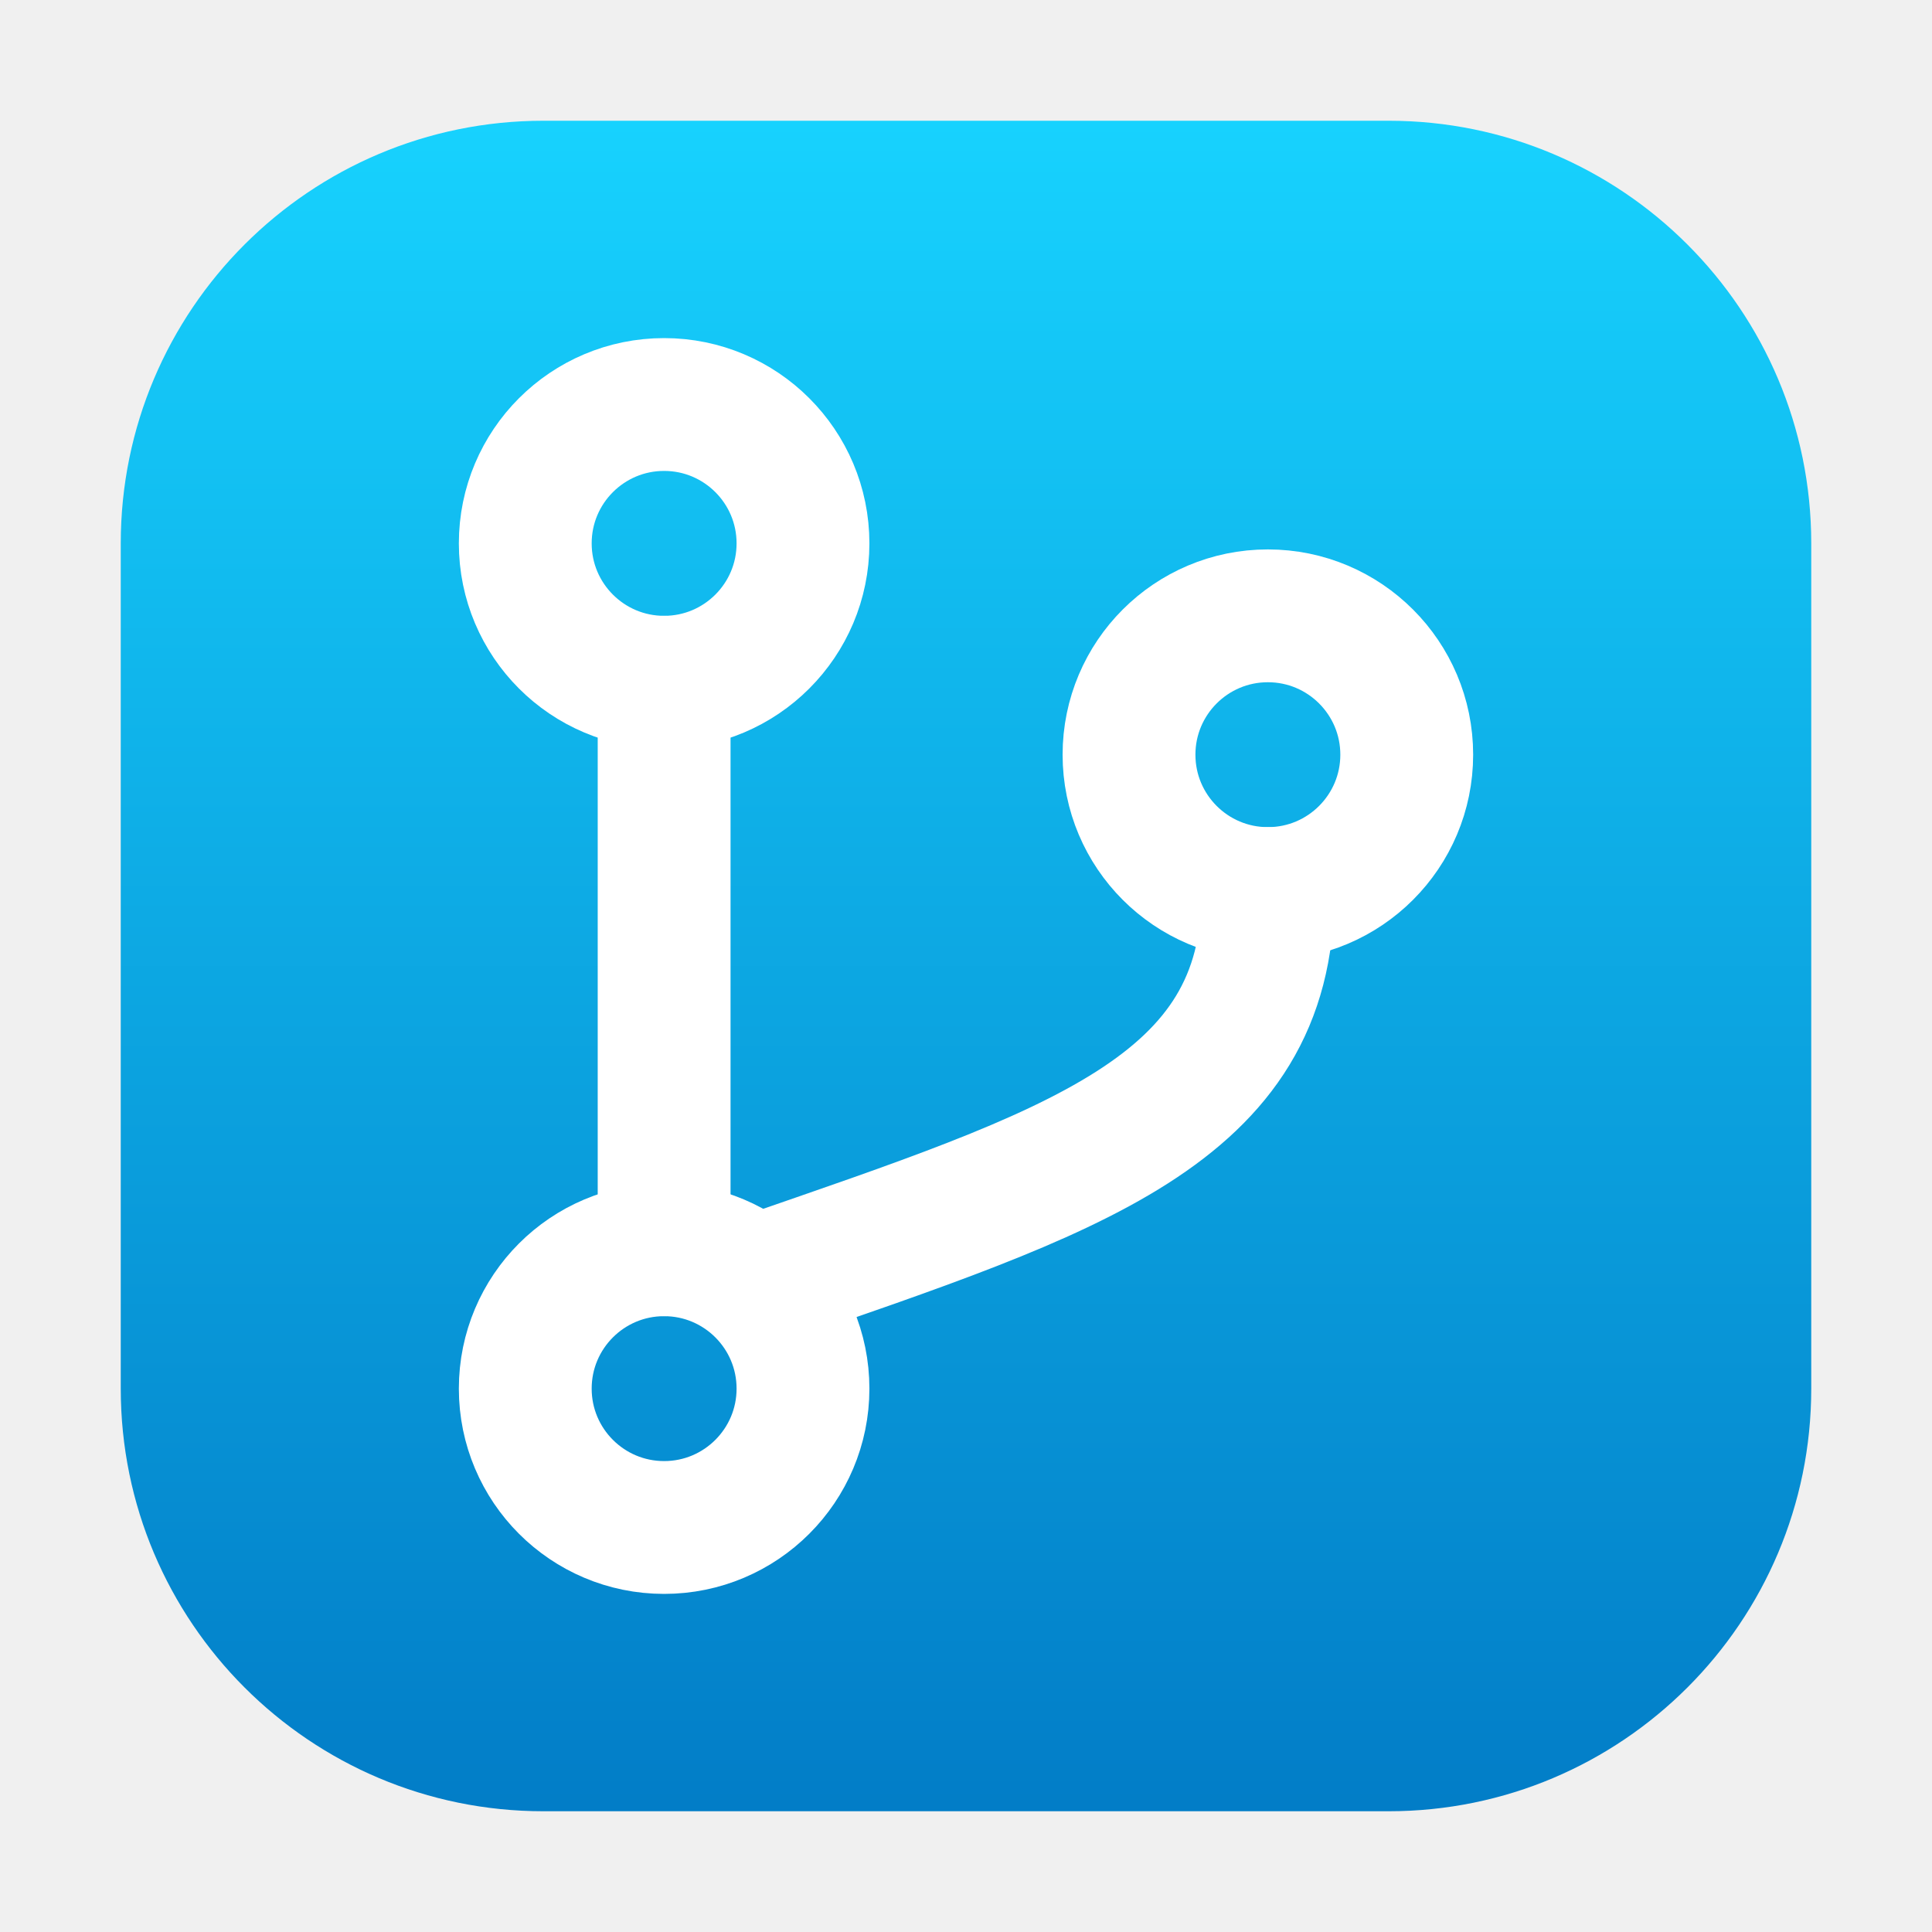
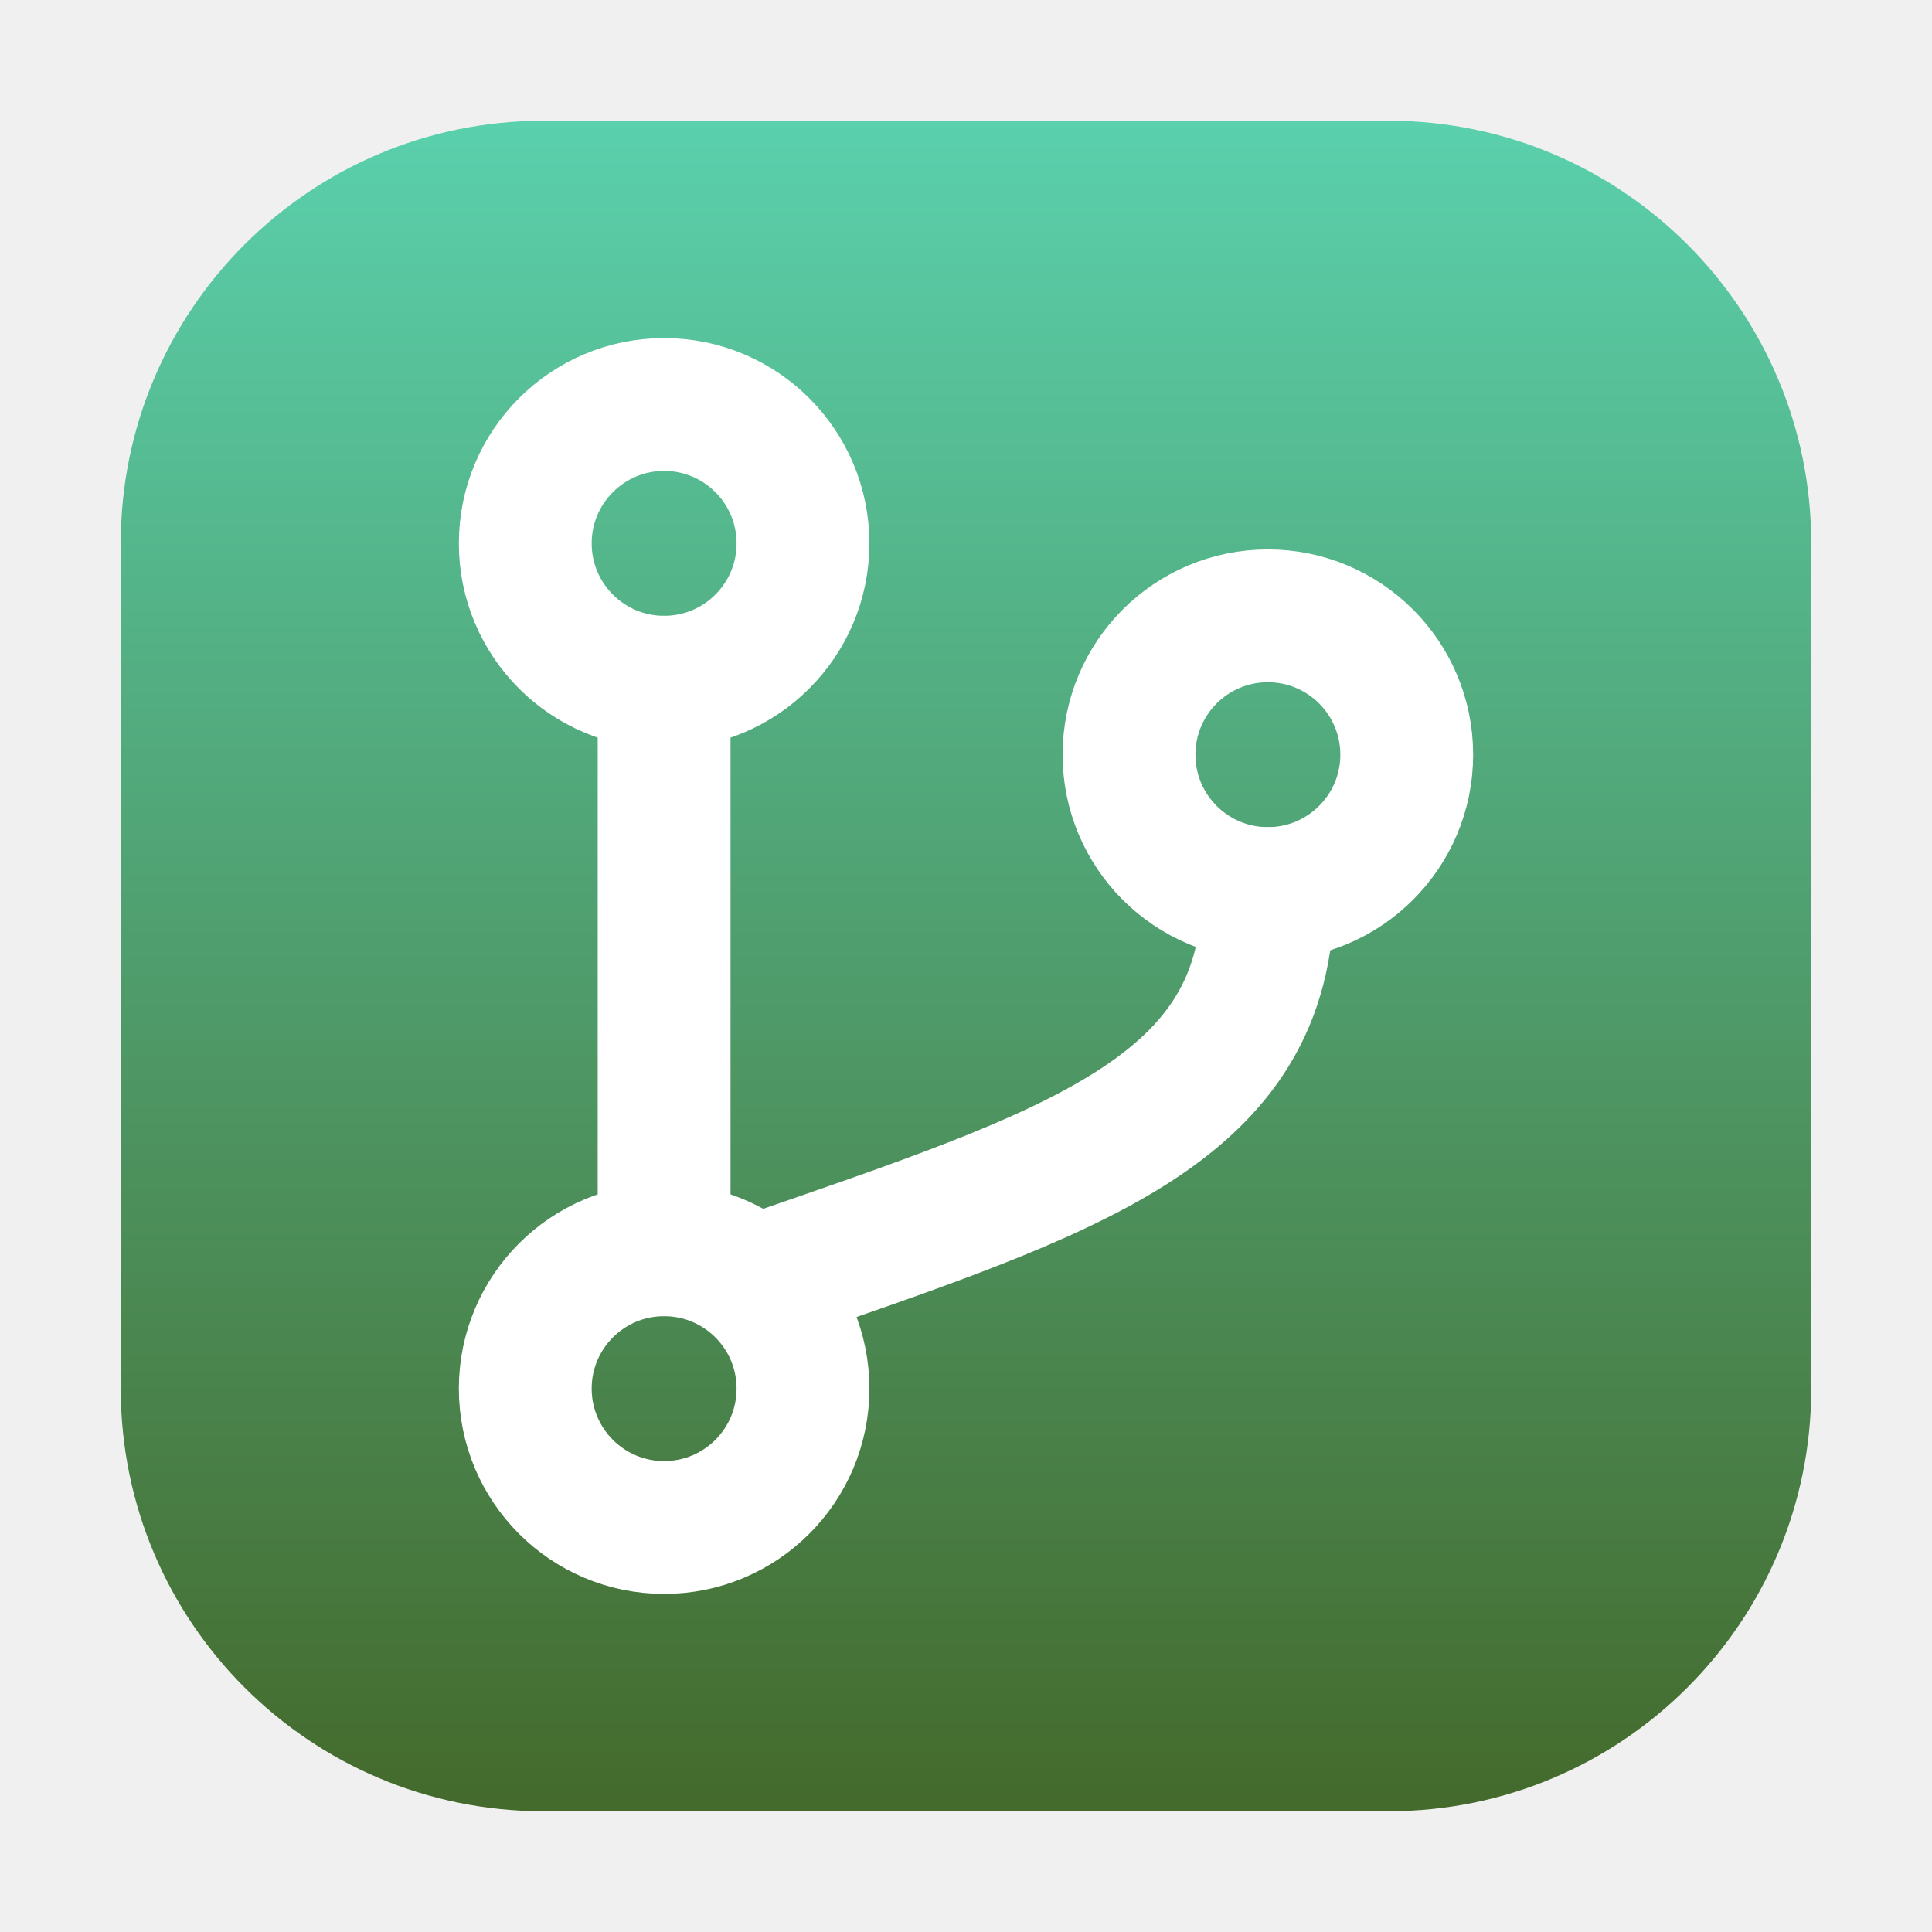
<svg xmlns="http://www.w3.org/2000/svg" width="256" height="256" viewBox="0 0 32 32">
  <defs>
    <linearGradient id="g" x1="0" y1="0" x2="0" y2="1">
-       <stop offset="0" stop-color="#17d2fe" />
-       <stop offset="1" stop-color="#027dc7" />
+       <stop offset="0" stop-color="#5ad0ac" />
+       <stop offset="1" stop-color="#446a2c" />
    </linearGradient>
  </defs>
  <rect x="2" y="2" width="28" height="28" rx="7" fill="url(#g)" />
  <g fill="none" stroke="#fff" stroke-width="2.2" stroke-linecap="round" stroke-linejoin="round">
    <circle cx="11" cy="9" r="2.3" />
    <circle cx="11" cy="23" r="2.3" />
    <circle cx="21" cy="12.5" r="2.3" />
    <path d="M11 11.3v9.4M21 14.8c0 3.6-3.2 4.6-8.4 6.4" />
  </g>
</svg>
